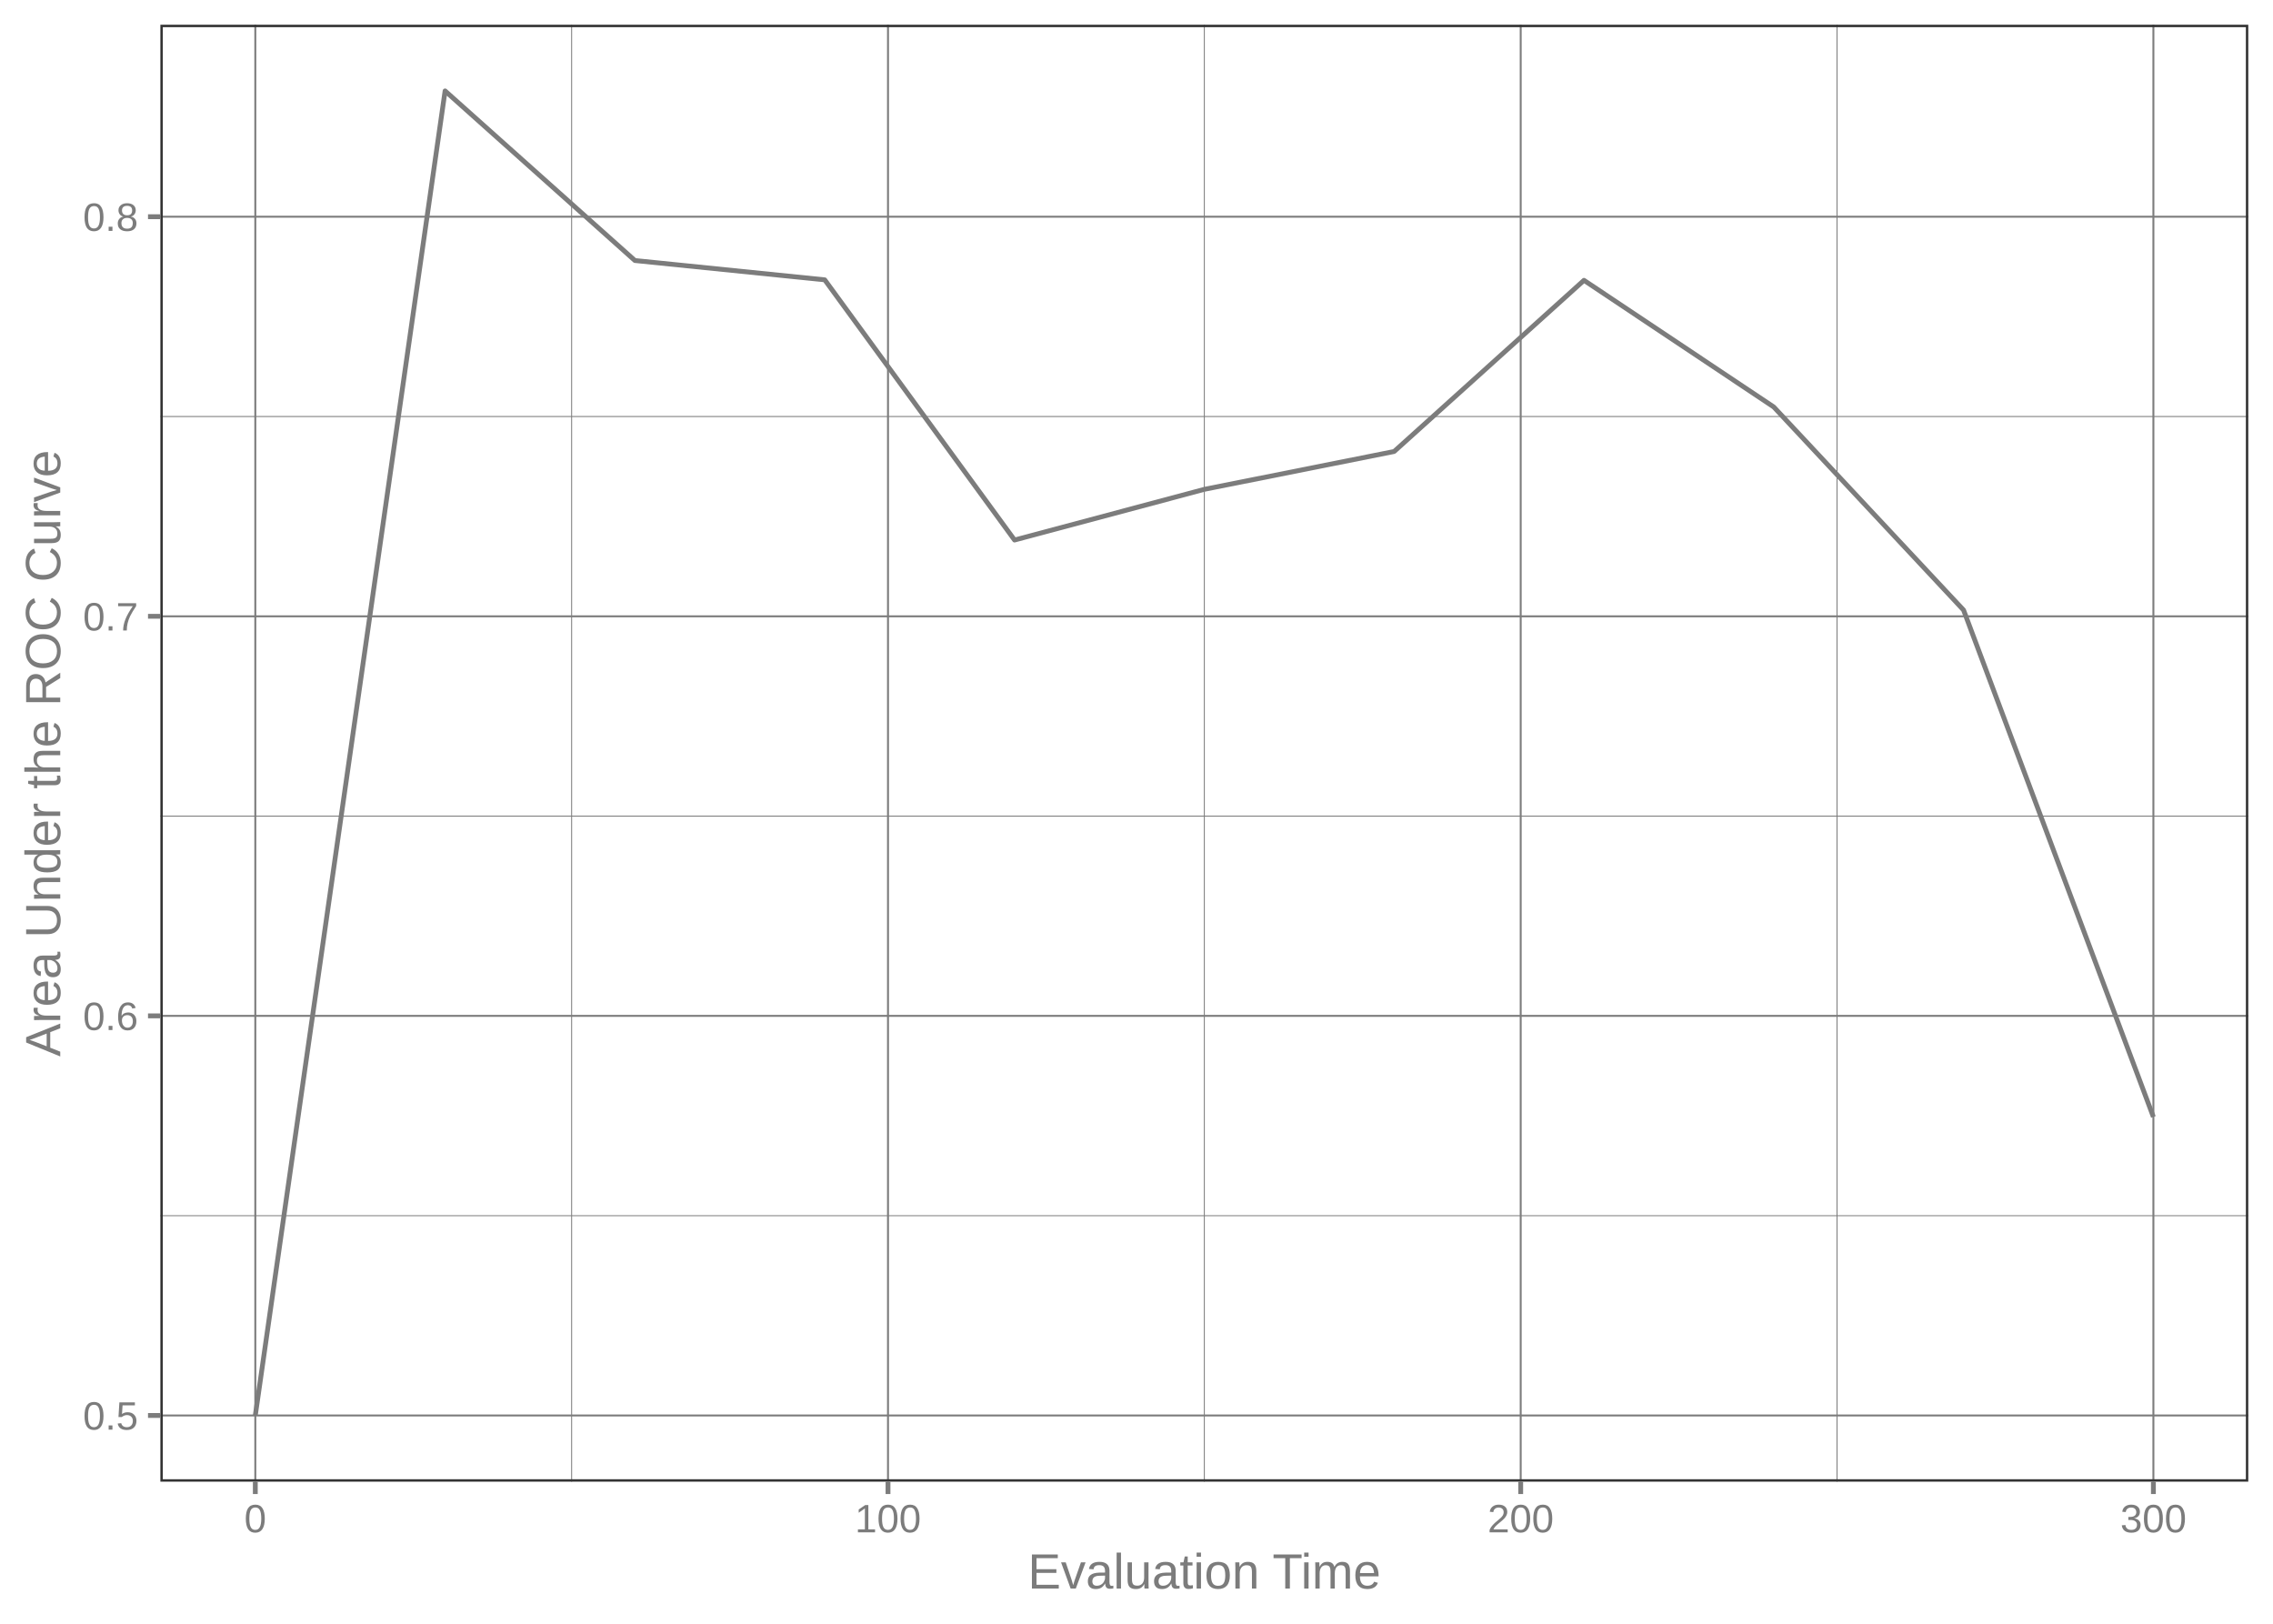
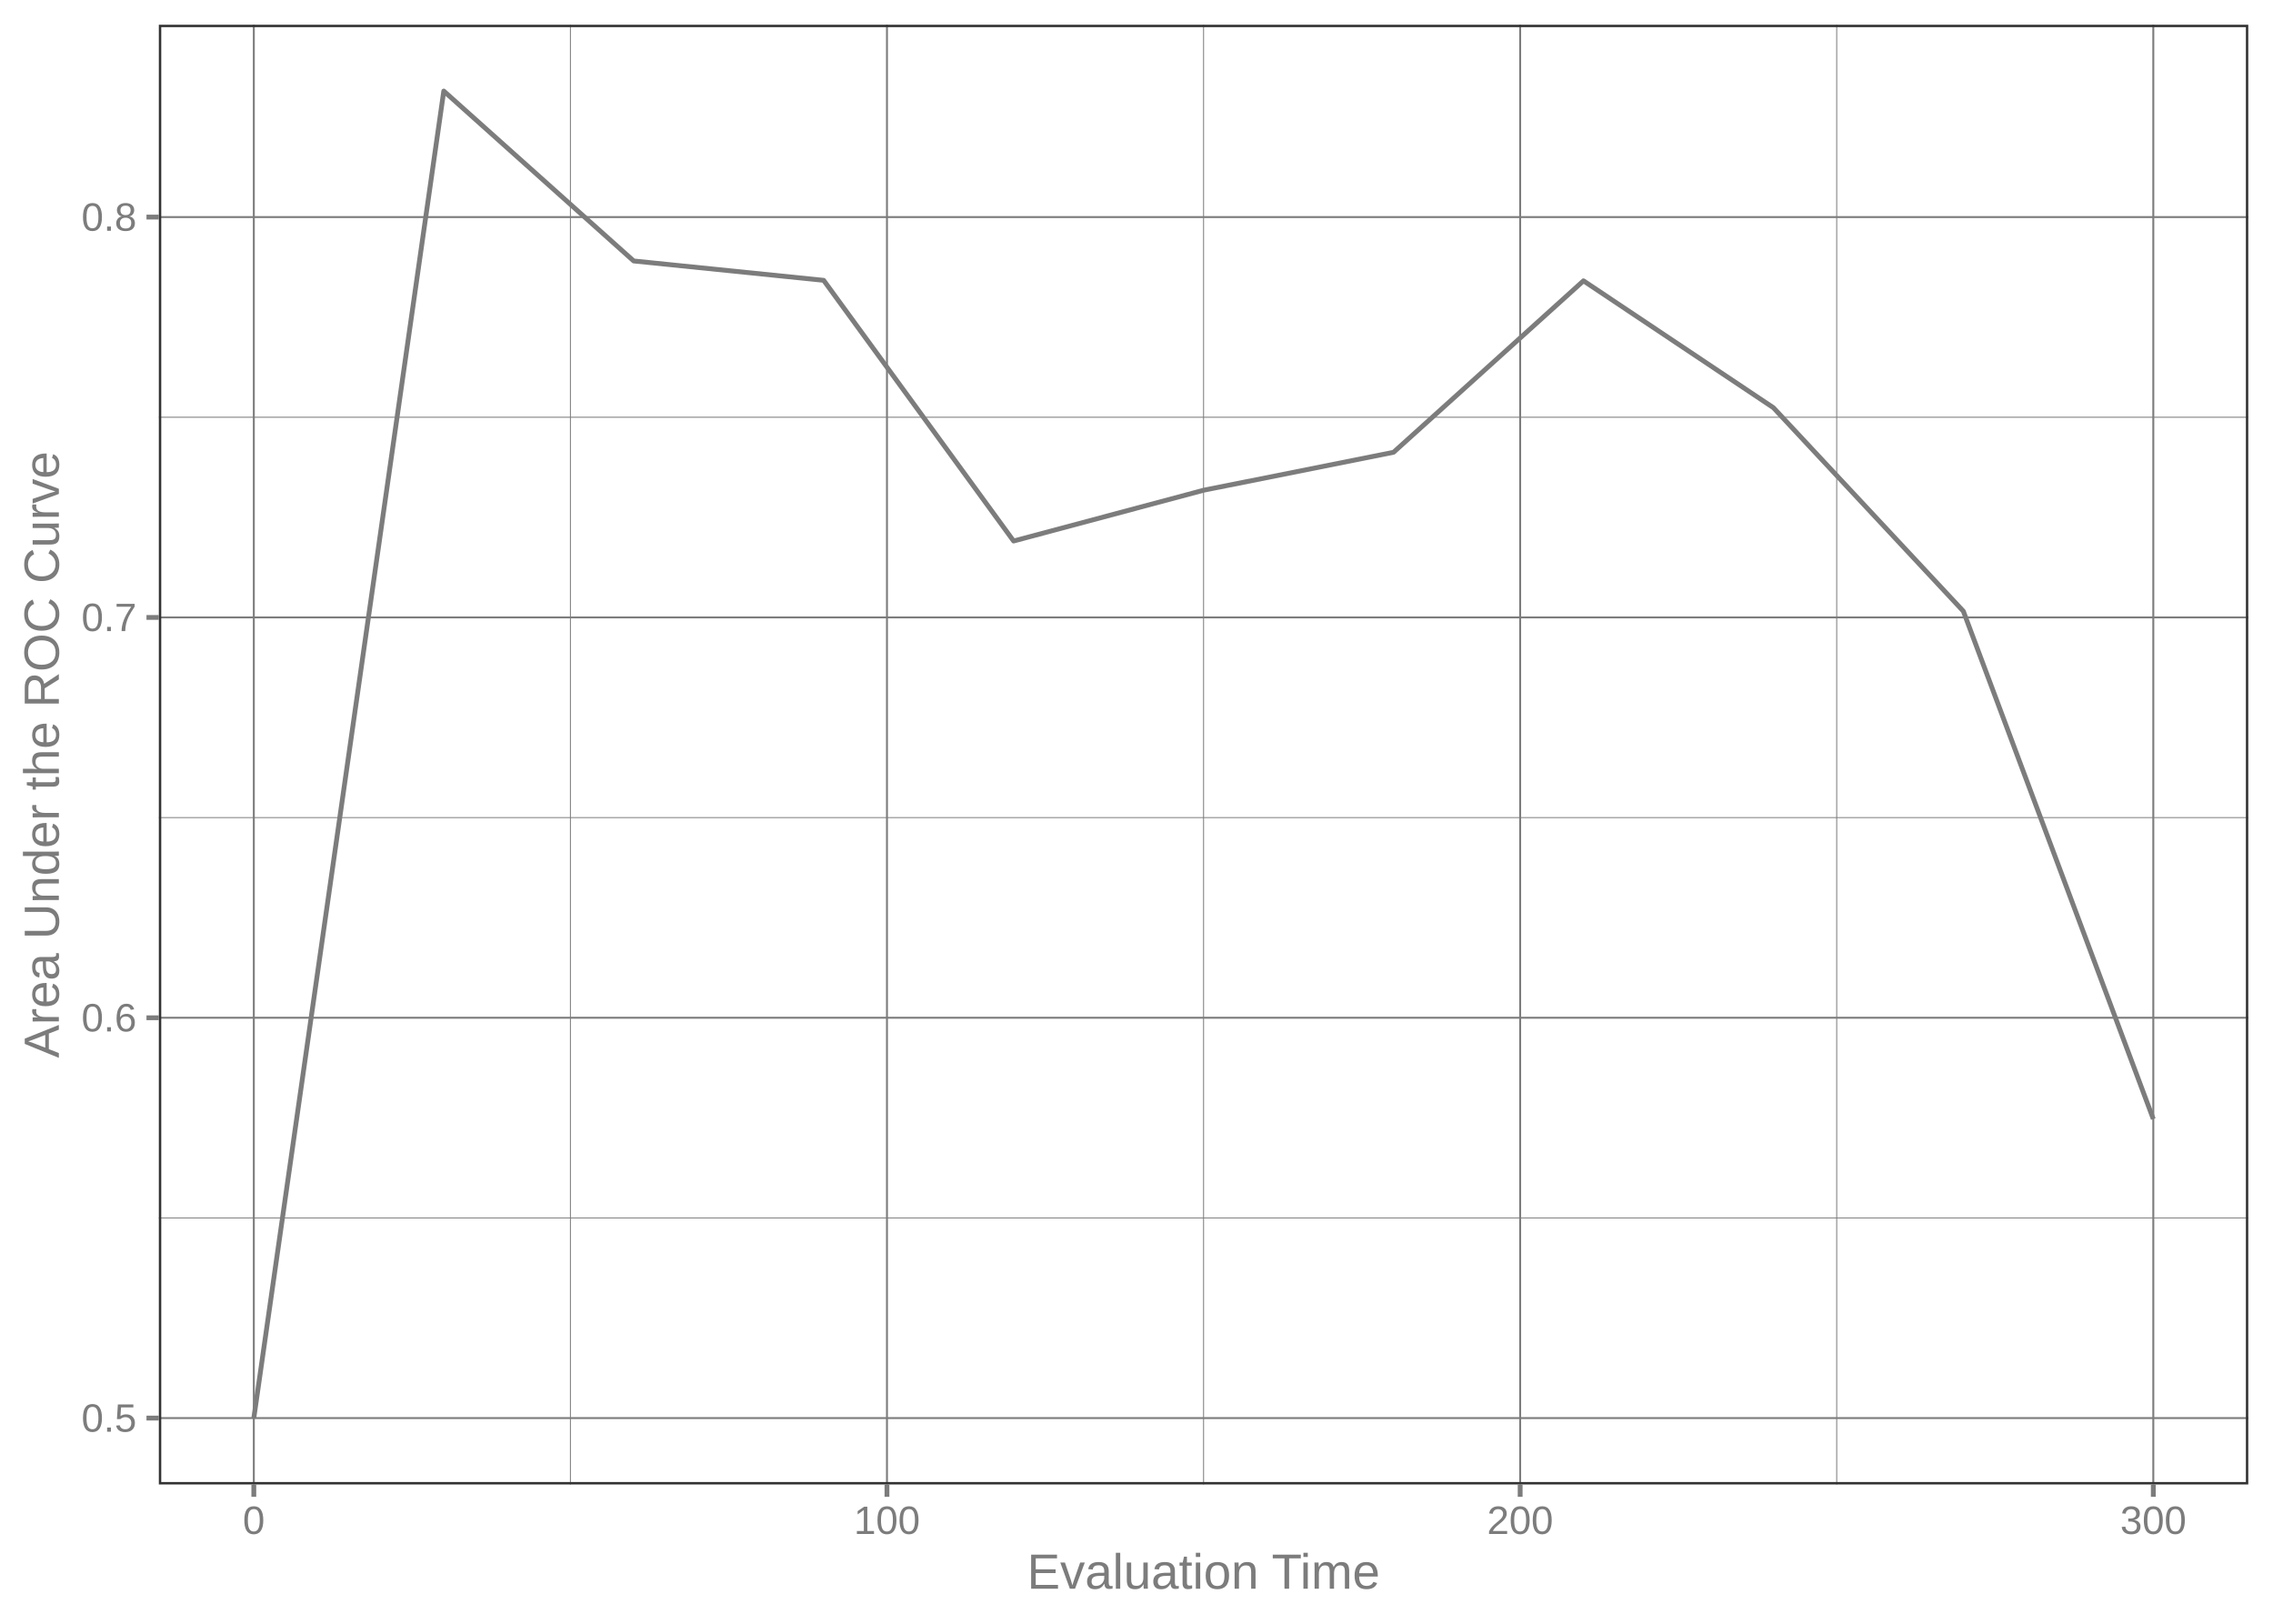
<svg xmlns="http://www.w3.org/2000/svg" width="504.00pt" height="360.00pt" viewBox="0 0 504.00 360.00">
  <g class="svglite">
    <defs>
      <style type="text/css">
    .svglite line, .svglite polyline, .svglite polygon, .svglite path, .svglite rect, .svglite circle {
      fill: none;
      stroke: #000000;
      stroke-linecap: round;
      stroke-linejoin: round;
      stroke-miterlimit: 10.00;
    }
    .svglite text {
      white-space: pre;
    }
    .svglite g.glyphgroup path {
      fill: inherit;
      stroke: none;
    }
  </style>
    </defs>
    <rect width="100%" height="100%" style="stroke: none; fill: none;" />
    <defs>
      <clipPath id="cpMC4wMHw1MDQuMDB8MC4wMHwzNjAuMDA=">
        <rect x="0.00" y="0.00" width="504.00" height="360.00" />
      </clipPath>
    </defs>
    <g clip-path="url(#cpMC4wMHw1MDQuMDB8MC4wMHwzNjAuMDA=)">
</g>
    <defs>
-       <clipPath id="cpMzUuNTZ8NDk4LjUyfDUuNDh8MzI4LjUw">
-         <rect x="35.56" y="5.48" width="462.96" height="323.02" />
+       <clipPath id="cpMzUuMjJ8NDk4LjUyfDUuNDh8MzI5LjEy">
+         <rect x="35.22" y="5.48" width="463.30" height="323.64" />
      </clipPath>
    </defs>
-     <g clip-path="url(#cpMzUuNTZ8NDk4LjUyfDUuNDh8MzI4LjUw)">
-       <polyline points="35.56,269.53 498.52,269.53 " style="stroke-width: 0.21; stroke: #7C7C7C; stroke-linecap: butt;" />
-       <polyline points="35.56,180.94 498.52,180.94 " style="stroke-width: 0.21; stroke: #7C7C7C; stroke-linecap: butt;" />
-       <polyline points="35.56,92.35 498.52,92.35 " style="stroke-width: 0.21; stroke: #7C7C7C; stroke-linecap: butt;" />
-       <polyline points="126.75,328.50 126.75,5.48 " style="stroke-width: 0.21; stroke: #7C7C7C; stroke-linecap: butt;" />
-       <polyline points="267.04,328.50 267.04,5.48 " style="stroke-width: 0.21; stroke: #7C7C7C; stroke-linecap: butt;" />
-       <polyline points="407.33,328.50 407.33,5.48 " style="stroke-width: 0.21; stroke: #7C7C7C; stroke-linecap: butt;" />
-       <polyline points="35.56,313.82 498.52,313.82 " style="stroke-width: 0.43; stroke: #7C7C7C; stroke-linecap: butt;" />
-       <polyline points="35.56,225.23 498.52,225.23 " style="stroke-width: 0.43; stroke: #7C7C7C; stroke-linecap: butt;" />
-       <polyline points="35.56,136.64 498.52,136.64 " style="stroke-width: 0.43; stroke: #7C7C7C; stroke-linecap: butt;" />
-       <polyline points="35.56,48.05 498.52,48.05 " style="stroke-width: 0.43; stroke: #7C7C7C; stroke-linecap: butt;" />
-       <polyline points="56.61,328.50 56.61,5.48 " style="stroke-width: 0.43; stroke: #7C7C7C; stroke-linecap: butt;" />
-       <polyline points="196.90,328.50 196.90,5.48 " style="stroke-width: 0.43; stroke: #7C7C7C; stroke-linecap: butt;" />
-       <polyline points="337.19,328.50 337.19,5.48 " style="stroke-width: 0.43; stroke: #7C7C7C; stroke-linecap: butt;" />
-       <polyline points="477.48,328.50 477.48,5.48 " style="stroke-width: 0.43; stroke: #7C7C7C; stroke-linecap: butt;" />
-       <polyline points="56.61,313.82 98.69,20.16 140.78,57.76 182.87,62.04 224.96,119.73 267.04,108.49 309.13,100.10 351.22,62.15 393.30,90.23 435.39,135.26 477.48,247.64 " style="stroke-width: 1.07; stroke: #7C7C7C; stroke-linecap: butt;" />
-       <rect x="35.56" y="5.48" width="462.96" height="323.02" style="stroke-width: 1.07; stroke: #333333;" />
+     <g clip-path="url(#cpMzUuMjJ8NDk4LjUyfDUuNDh8MzI5LjEy)">
+       <polyline points="35.22,270.03 498.52,270.03 " style="stroke-width: 0.21; stroke: #7C7C7C; stroke-linecap: butt;" />
+       <polyline points="35.22,181.27 498.52,181.27 " style="stroke-width: 0.21; stroke: #7C7C7C; stroke-linecap: butt;" />
+       <polyline points="35.22,92.51 498.52,92.51 " style="stroke-width: 0.21; stroke: #7C7C7C; stroke-linecap: butt;" />
+       <polyline points="126.48,329.12 126.48,5.48 " style="stroke-width: 0.21; stroke: #7C7C7C; stroke-linecap: butt;" />
+       <polyline points="266.87,329.12 266.87,5.48 " style="stroke-width: 0.21; stroke: #7C7C7C; stroke-linecap: butt;" />
+       <polyline points="407.26,329.12 407.26,5.48 " style="stroke-width: 0.21; stroke: #7C7C7C; stroke-linecap: butt;" />
+       <polyline points="35.22,314.40 498.52,314.40 " style="stroke-width: 0.43; stroke: #7C7C7C; stroke-linecap: butt;" />
+       <polyline points="35.22,225.65 498.52,225.65 " style="stroke-width: 0.43; stroke: #7C7C7C; stroke-linecap: butt;" />
+       <polyline points="35.22,136.89 498.52,136.89 " style="stroke-width: 0.43; stroke: #7C7C7C; stroke-linecap: butt;" />
+       <polyline points="35.22,48.13 498.52,48.13 " style="stroke-width: 0.43; stroke: #7C7C7C; stroke-linecap: butt;" />
+       <polyline points="56.28,329.12 56.28,5.48 " style="stroke-width: 0.43; stroke: #7C7C7C; stroke-linecap: butt;" />
+       <polyline points="196.67,329.12 196.67,5.48 " style="stroke-width: 0.43; stroke: #7C7C7C; stroke-linecap: butt;" />
+       <polyline points="337.07,329.12 337.07,5.48 " style="stroke-width: 0.43; stroke: #7C7C7C; stroke-linecap: butt;" />
+       <polyline points="477.46,329.12 477.46,5.48 " style="stroke-width: 0.43; stroke: #7C7C7C; stroke-linecap: butt;" />
+       <polyline points="56.28,314.40 98.40,20.19 140.51,57.86 182.63,62.15 224.75,119.95 266.87,108.69 308.99,100.28 351.11,62.26 393.22,90.39 435.34,135.51 477.46,248.10 " style="stroke-width: 1.07; stroke: #7C7C7C; stroke-linecap: butt;" />
+       <rect x="35.22" y="5.48" width="463.30" height="323.64" style="stroke-width: 1.07; stroke: #333333;" />
    </g>
    <g clip-path="url(#cpMC4wMHw1MDQuMDB8MC4wMHwzNjAuMDA=)">
-       <text x="30.63" y="316.97" text-anchor="end" style="font-size: 8.80px;fill: #7C7C7C; font-family: &quot;Arial&quot;;" textLength="12.22px" lengthAdjust="spacingAndGlyphs">0.5</text>
-       <text x="30.63" y="228.38" text-anchor="end" style="font-size: 8.80px;fill: #7C7C7C; font-family: &quot;Arial&quot;;" textLength="12.22px" lengthAdjust="spacingAndGlyphs">0.6</text>
-       <text x="30.63" y="139.79" text-anchor="end" style="font-size: 8.80px;fill: #7C7C7C; font-family: &quot;Arial&quot;;" textLength="12.22px" lengthAdjust="spacingAndGlyphs">0.7</text>
-       <text x="30.63" y="51.20" text-anchor="end" style="font-size: 8.80px;fill: #7C7C7C; font-family: &quot;Arial&quot;;" textLength="12.22px" lengthAdjust="spacingAndGlyphs">0.8</text>
-       <polyline points="32.82,313.82 35.56,313.82 " style="stroke-width: 1.07; stroke: #7C7C7C; stroke-linecap: butt;" />
-       <polyline points="32.82,225.23 35.56,225.23 " style="stroke-width: 1.07; stroke: #7C7C7C; stroke-linecap: butt;" />
-       <polyline points="32.82,136.64 35.56,136.64 " style="stroke-width: 1.07; stroke: #7C7C7C; stroke-linecap: butt;" />
-       <polyline points="32.82,48.05 35.56,48.05 " style="stroke-width: 1.07; stroke: #7C7C7C; stroke-linecap: butt;" />
-       <polyline points="56.61,331.24 56.61,328.50 " style="stroke-width: 1.07; stroke: #7C7C7C; stroke-linecap: butt;" />
-       <polyline points="196.90,331.24 196.90,328.50 " style="stroke-width: 1.07; stroke: #7C7C7C; stroke-linecap: butt;" />
-       <polyline points="337.19,331.24 337.19,328.50 " style="stroke-width: 1.07; stroke: #7C7C7C; stroke-linecap: butt;" />
-       <polyline points="477.48,331.24 477.48,328.50 " style="stroke-width: 1.07; stroke: #7C7C7C; stroke-linecap: butt;" />
-       <text x="56.61" y="339.74" text-anchor="middle" style="font-size: 8.80px;fill: #7C7C7C; font-family: &quot;Arial&quot;;" textLength="4.89px" lengthAdjust="spacingAndGlyphs">0</text>
-       <text x="196.90" y="339.74" text-anchor="middle" style="font-size: 8.80px;fill: #7C7C7C; font-family: &quot;Arial&quot;;" textLength="14.67px" lengthAdjust="spacingAndGlyphs">100</text>
-       <text x="337.19" y="339.74" text-anchor="middle" style="font-size: 8.80px;fill: #7C7C7C; font-family: &quot;Arial&quot;;" textLength="14.67px" lengthAdjust="spacingAndGlyphs">200</text>
-       <text x="477.48" y="339.74" text-anchor="middle" style="font-size: 8.80px;fill: #7C7C7C; font-family: &quot;Arial&quot;;" textLength="14.67px" lengthAdjust="spacingAndGlyphs">300</text>
-       <text x="267.04" y="352.20" text-anchor="middle" style="font-size: 11.00px;fill: #7C7C7C; font-family: &quot;Arial&quot;;" textLength="78.30px" lengthAdjust="spacingAndGlyphs">Evaluation Time</text>
-       <text transform="translate(13.36,166.99) rotate(-90)" text-anchor="middle" style="font-size: 11.00px;fill: #7C7C7C; font-family: &quot;Arial&quot;;" textLength="134.56px" lengthAdjust="spacingAndGlyphs">Area Under the ROC Curve</text>
+       <text x="30.29" y="317.43" text-anchor="end" style="font-size: 8.80px;fill: #7C7C7C; font-family: &quot;Liberation Sans&quot;;" textLength="12.22px" lengthAdjust="spacingAndGlyphs">0.5</text>
+       <text x="30.29" y="228.68" text-anchor="end" style="font-size: 8.80px;fill: #7C7C7C; font-family: &quot;Liberation Sans&quot;;" textLength="12.22px" lengthAdjust="spacingAndGlyphs">0.6</text>
+       <text x="30.29" y="139.92" text-anchor="end" style="font-size: 8.80px;fill: #7C7C7C; font-family: &quot;Liberation Sans&quot;;" textLength="12.22px" lengthAdjust="spacingAndGlyphs">0.7</text>
+       <text x="30.29" y="51.16" text-anchor="end" style="font-size: 8.80px;fill: #7C7C7C; font-family: &quot;Liberation Sans&quot;;" textLength="12.22px" lengthAdjust="spacingAndGlyphs">0.8</text>
+       <polyline points="32.48,314.40 35.22,314.40 " style="stroke-width: 1.07; stroke: #7C7C7C; stroke-linecap: butt;" />
+       <polyline points="32.48,225.65 35.22,225.65 " style="stroke-width: 1.07; stroke: #7C7C7C; stroke-linecap: butt;" />
+       <polyline points="32.48,136.89 35.22,136.89 " style="stroke-width: 1.07; stroke: #7C7C7C; stroke-linecap: butt;" />
+       <polyline points="32.48,48.13 35.22,48.13 " style="stroke-width: 1.07; stroke: #7C7C7C; stroke-linecap: butt;" />
+       <polyline points="56.28,331.86 56.28,329.12 " style="stroke-width: 1.07; stroke: #7C7C7C; stroke-linecap: butt;" />
+       <polyline points="196.67,331.86 196.67,329.12 " style="stroke-width: 1.07; stroke: #7C7C7C; stroke-linecap: butt;" />
+       <polyline points="337.07,331.86 337.07,329.12 " style="stroke-width: 1.07; stroke: #7C7C7C; stroke-linecap: butt;" />
+       <polyline points="477.46,331.86 477.46,329.12 " style="stroke-width: 1.07; stroke: #7C7C7C; stroke-linecap: butt;" />
+       <text x="56.28" y="340.10" text-anchor="middle" style="font-size: 8.80px;fill: #7C7C7C; font-family: &quot;Liberation Sans&quot;;" textLength="4.89px" lengthAdjust="spacingAndGlyphs">0</text>
+       <text x="196.67" y="340.10" text-anchor="middle" style="font-size: 8.80px;fill: #7C7C7C; font-family: &quot;Liberation Sans&quot;;" textLength="14.67px" lengthAdjust="spacingAndGlyphs">100</text>
+       <text x="337.07" y="340.10" text-anchor="middle" style="font-size: 8.80px;fill: #7C7C7C; font-family: &quot;Liberation Sans&quot;;" textLength="14.67px" lengthAdjust="spacingAndGlyphs">200</text>
+       <text x="477.46" y="340.10" text-anchor="middle" style="font-size: 8.80px;fill: #7C7C7C; font-family: &quot;Liberation Sans&quot;;" textLength="14.67px" lengthAdjust="spacingAndGlyphs">300</text>
+       <text x="266.87" y="352.24" text-anchor="middle" style="font-size: 11.00px;fill: #7C7C7C; font-family: &quot;Liberation Sans&quot;;" textLength="78.30px" lengthAdjust="spacingAndGlyphs">Evaluation Time</text>
+       <text transform="translate(13.05,167.30) rotate(-90)" text-anchor="middle" style="font-size: 11.00px;fill: #7C7C7C; font-family: &quot;Liberation Sans&quot;;" textLength="134.56px" lengthAdjust="spacingAndGlyphs">Area Under the ROC Curve</text>
    </g>
  </g>
</svg>
